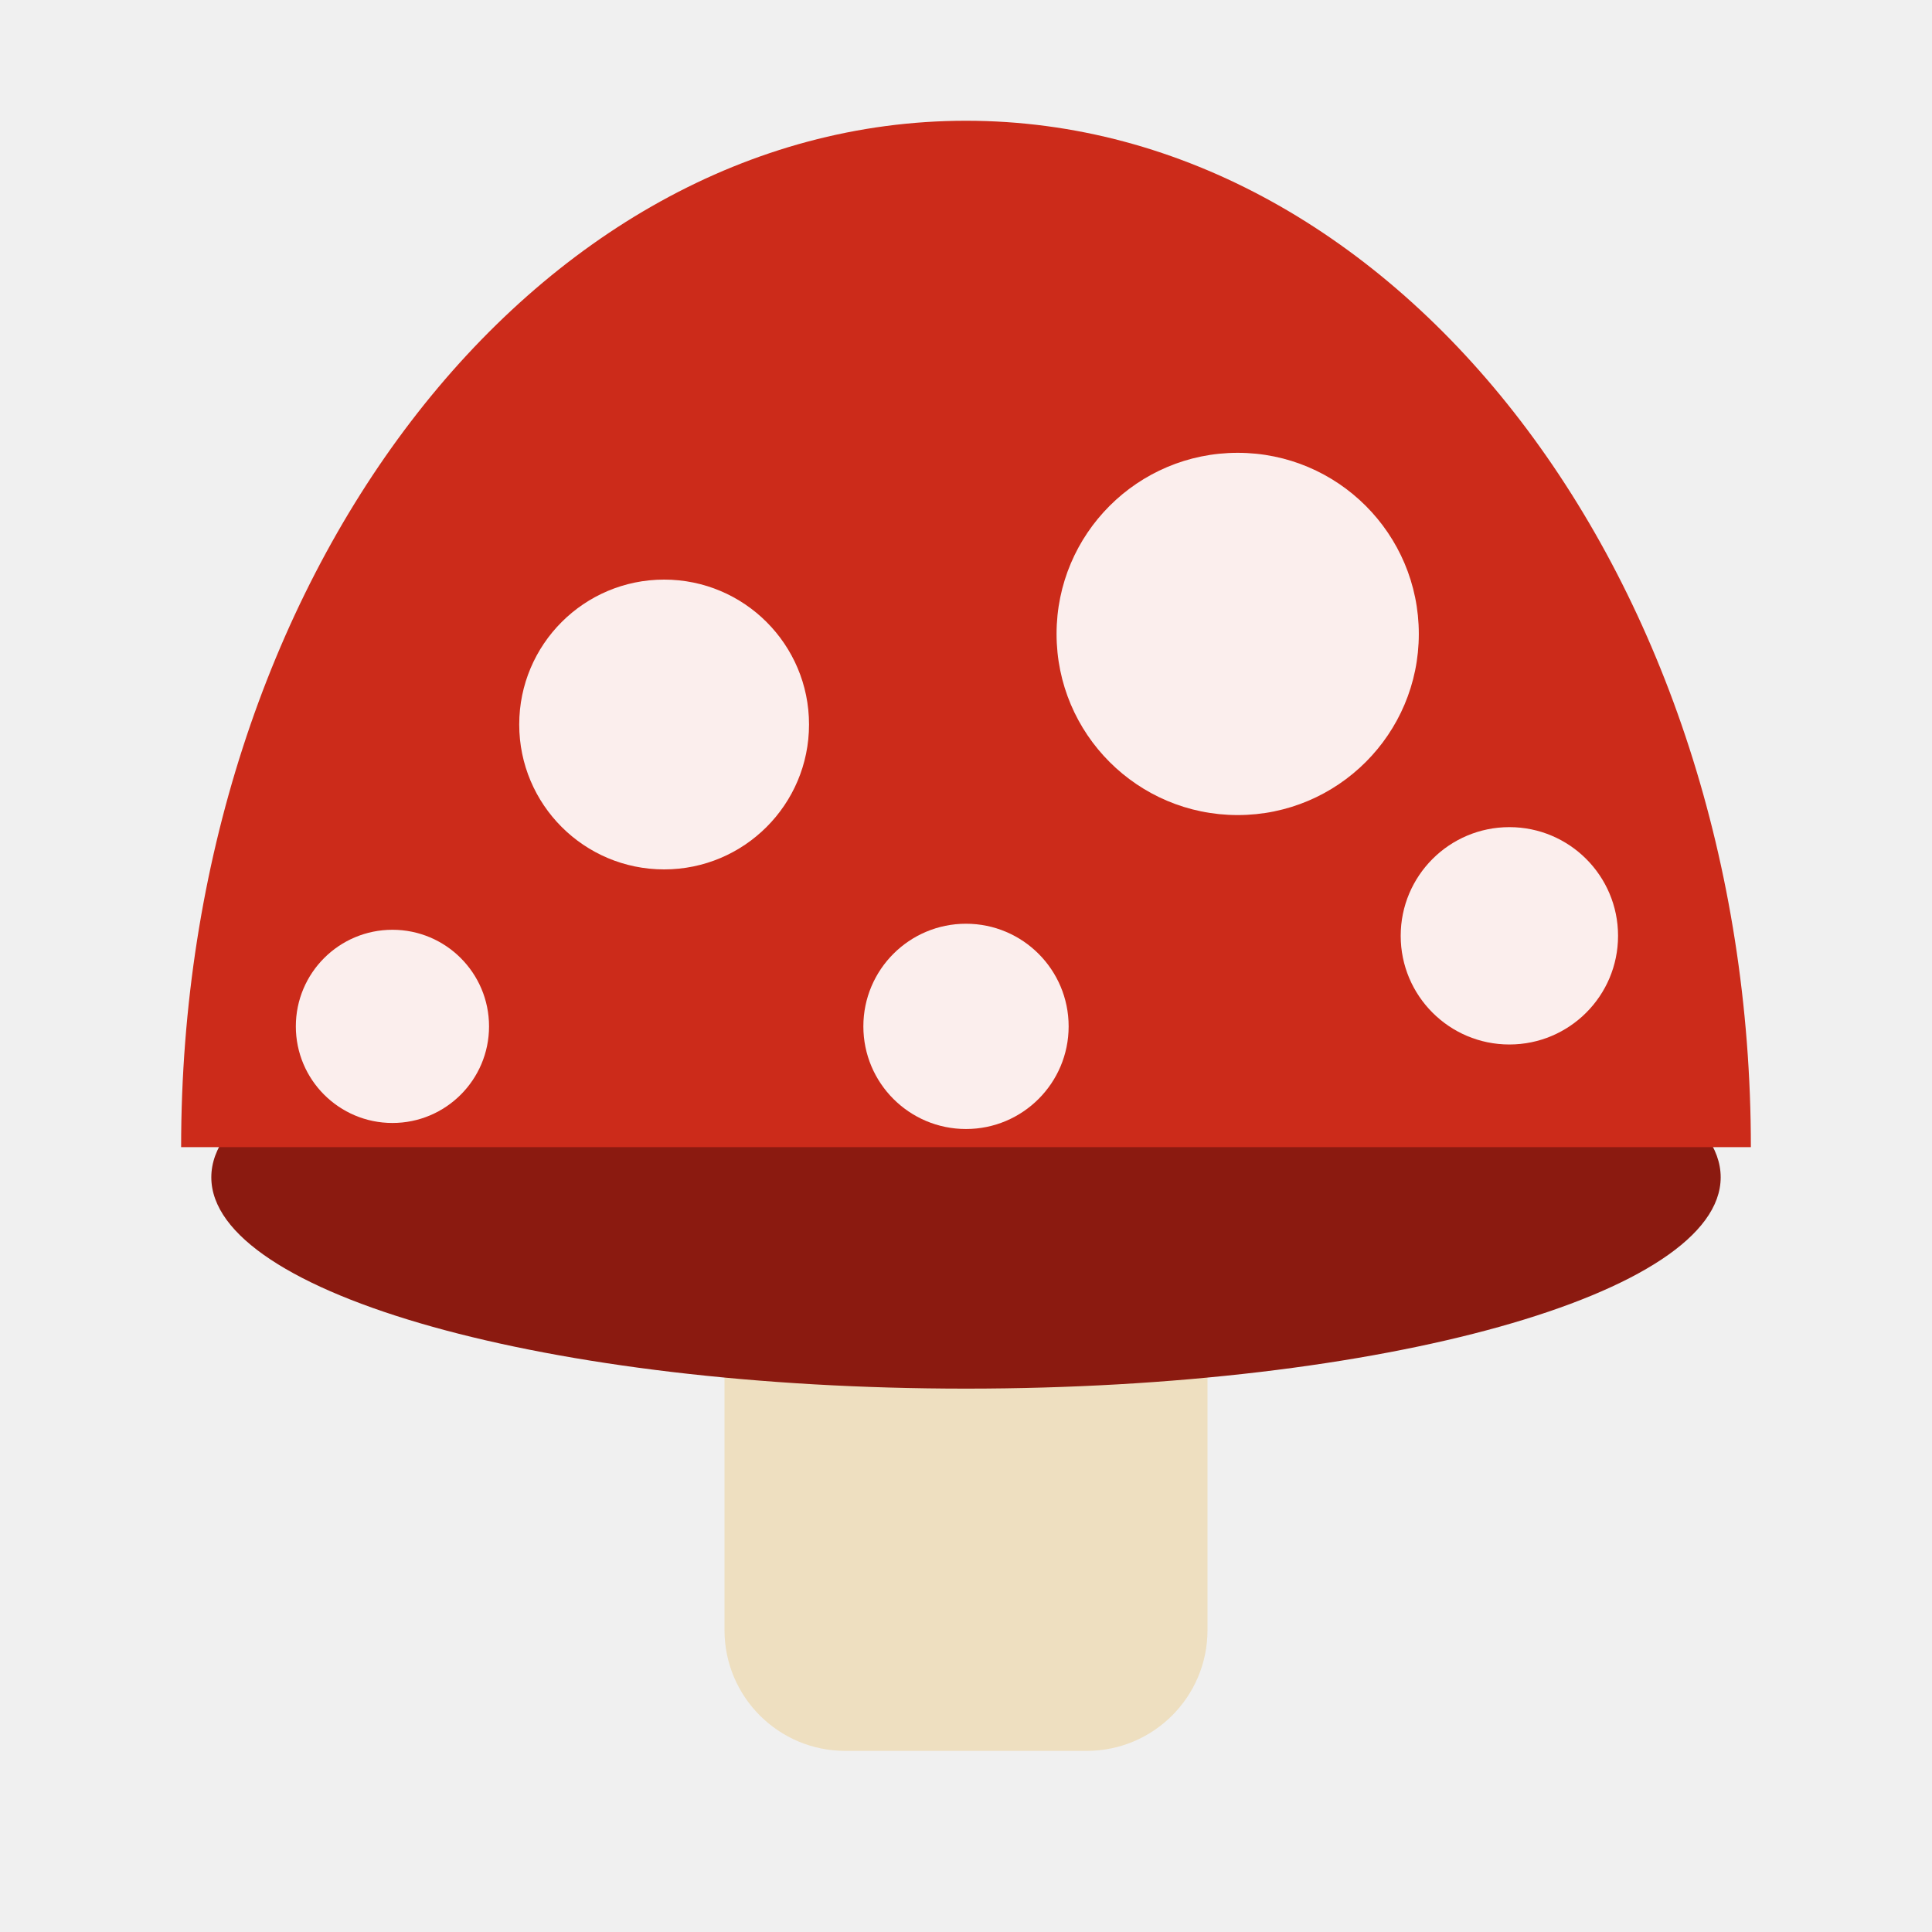
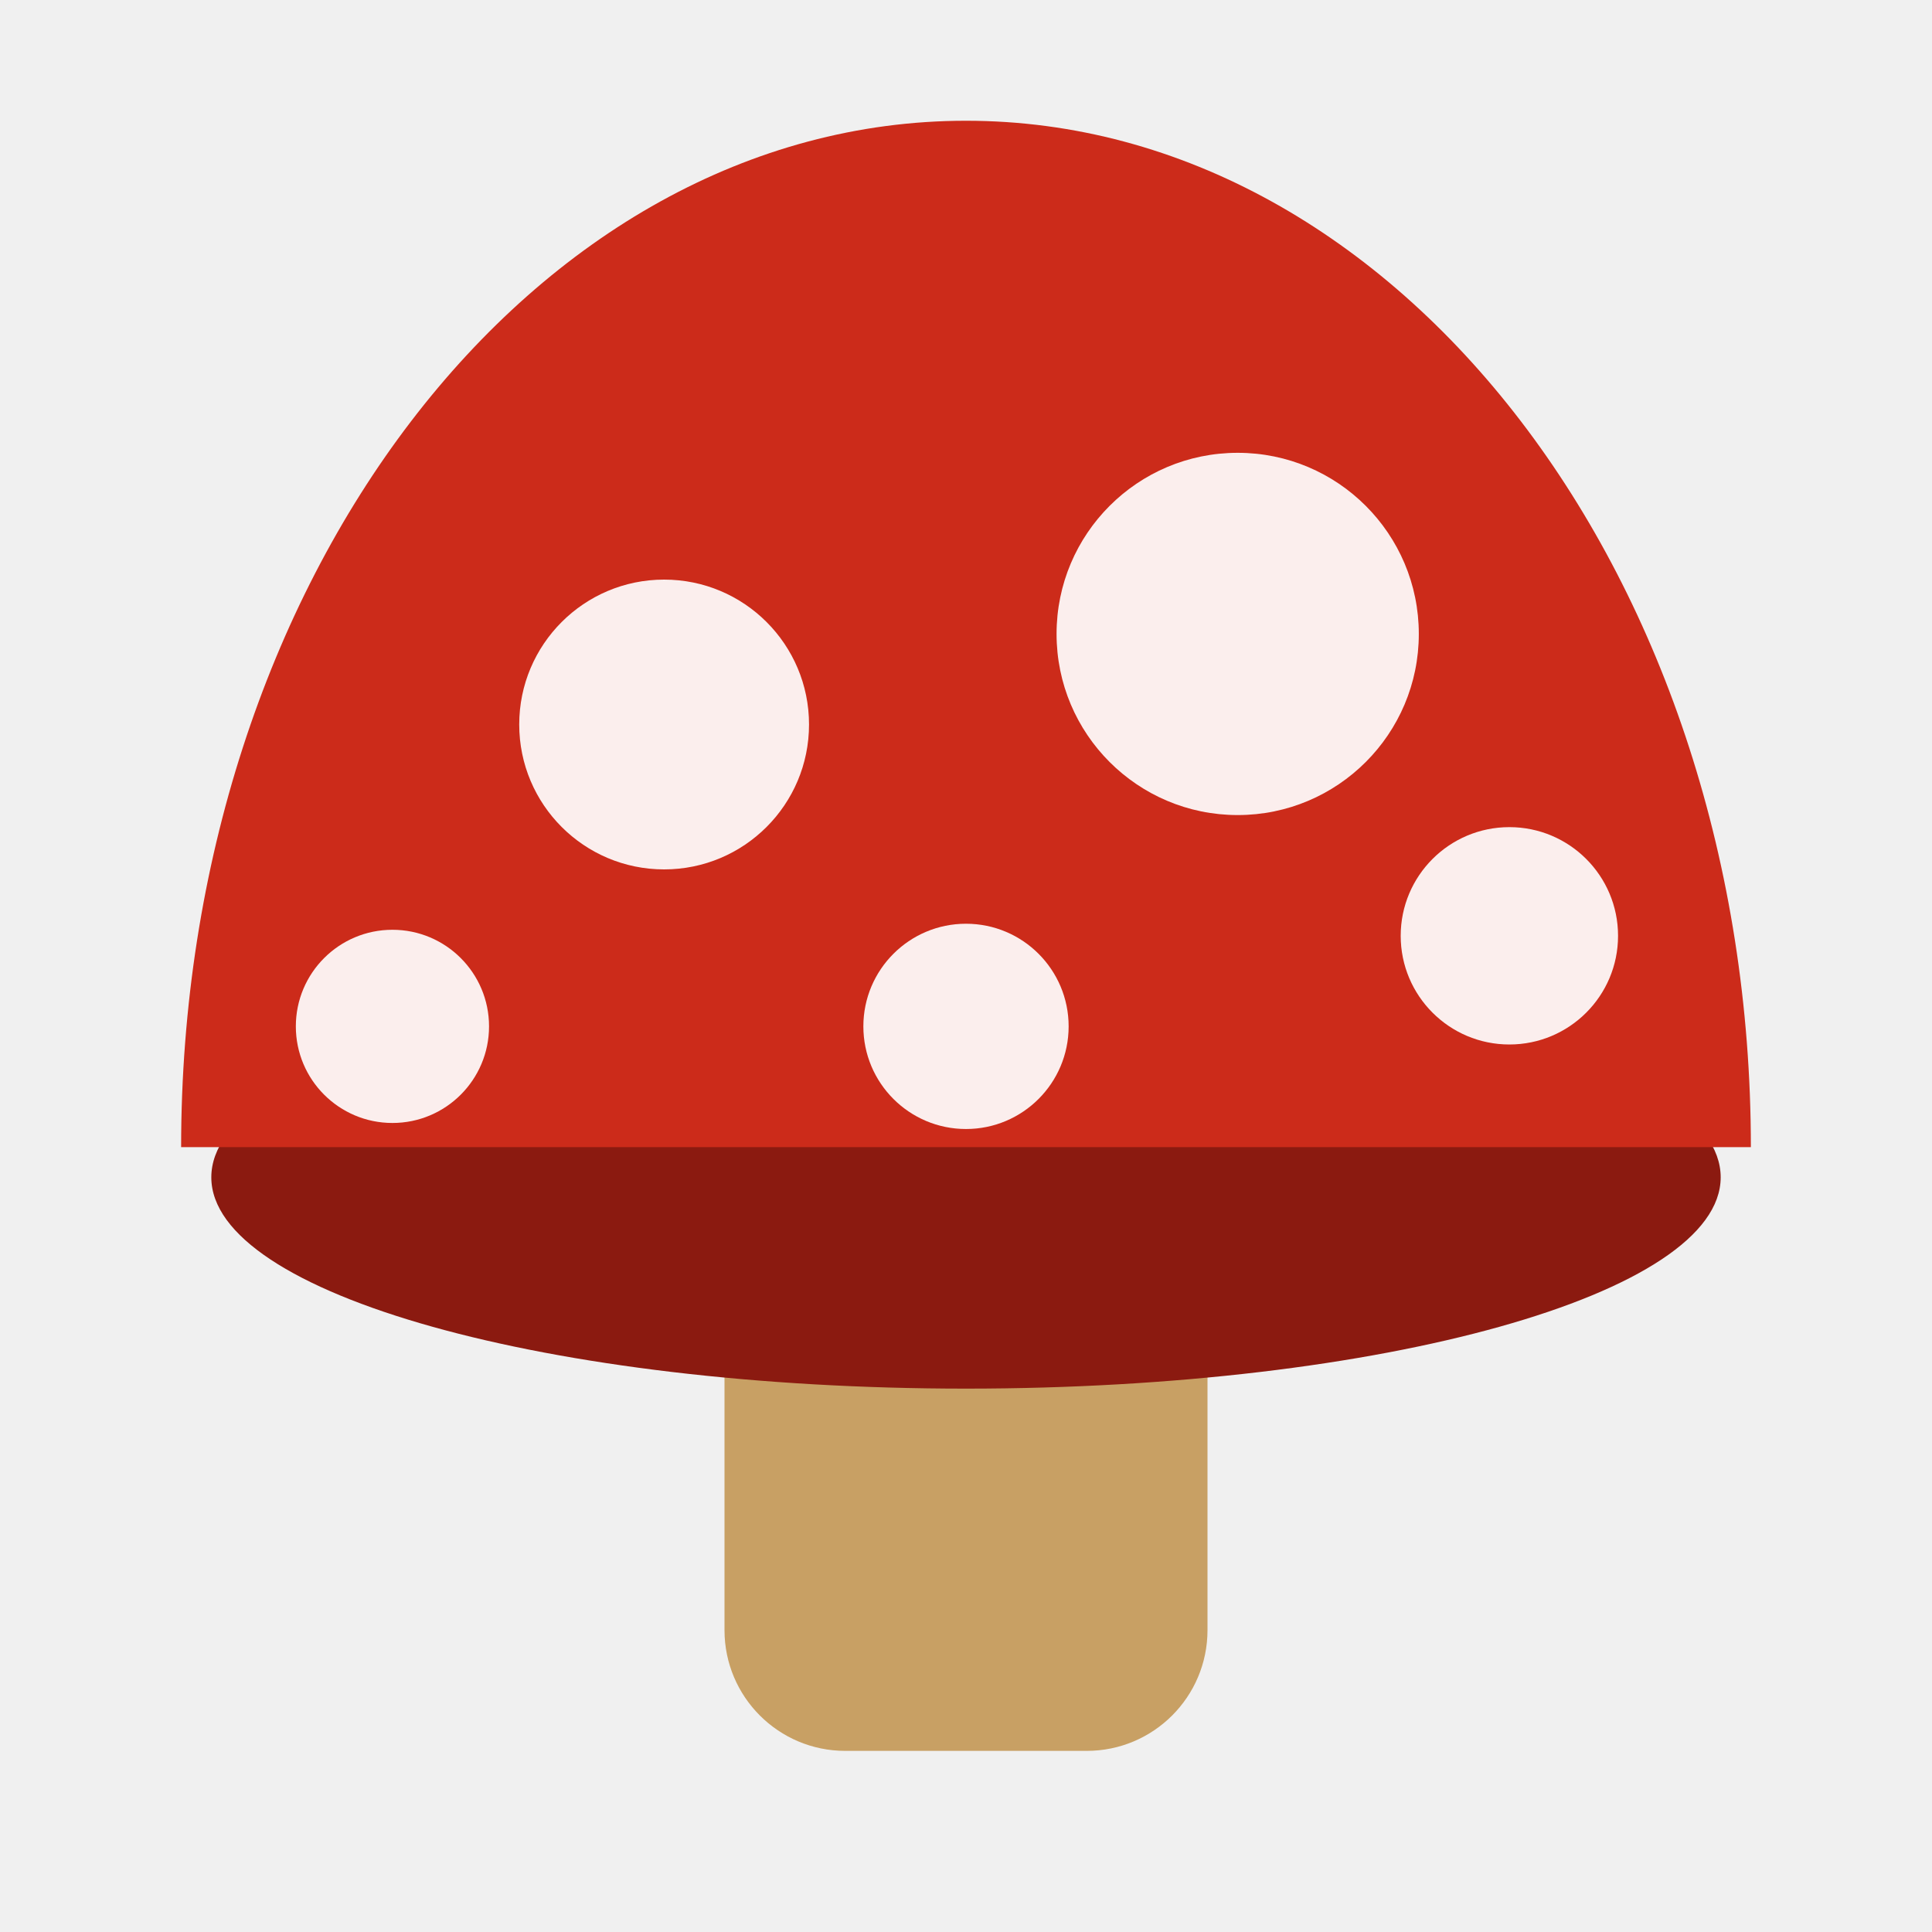
<svg xmlns="http://www.w3.org/2000/svg" viewBox="0 0 32 32">
-   <rect x="12" y="18" width="8" height="11" rx="2" fill="#eedfc0" />
+   <rect x="12" y="18" width="8" height="11" rx="2" fill="#c8a064" />
  <ellipse cx="16" cy="19.5" rx="12.5" ry="3.5" fill="#8b1a10" />
  <path d="M3 19 A 13 17 0 0 1 29 19 Z" fill="#cc2b1a" />
  <circle cx="11" cy="12" r="2.4" fill="white" opacity="0.92" />
  <circle cx="20.5" cy="10.5" r="3" fill="white" opacity="0.92" />
  <circle cx="16" cy="17" r="1.7" fill="white" opacity="0.92" />
  <circle cx="6.5" cy="17" r="1.6" fill="white" opacity="0.92" />
  <circle cx="25" cy="15.5" r="1.8" fill="white" opacity="0.92" />
</svg>
